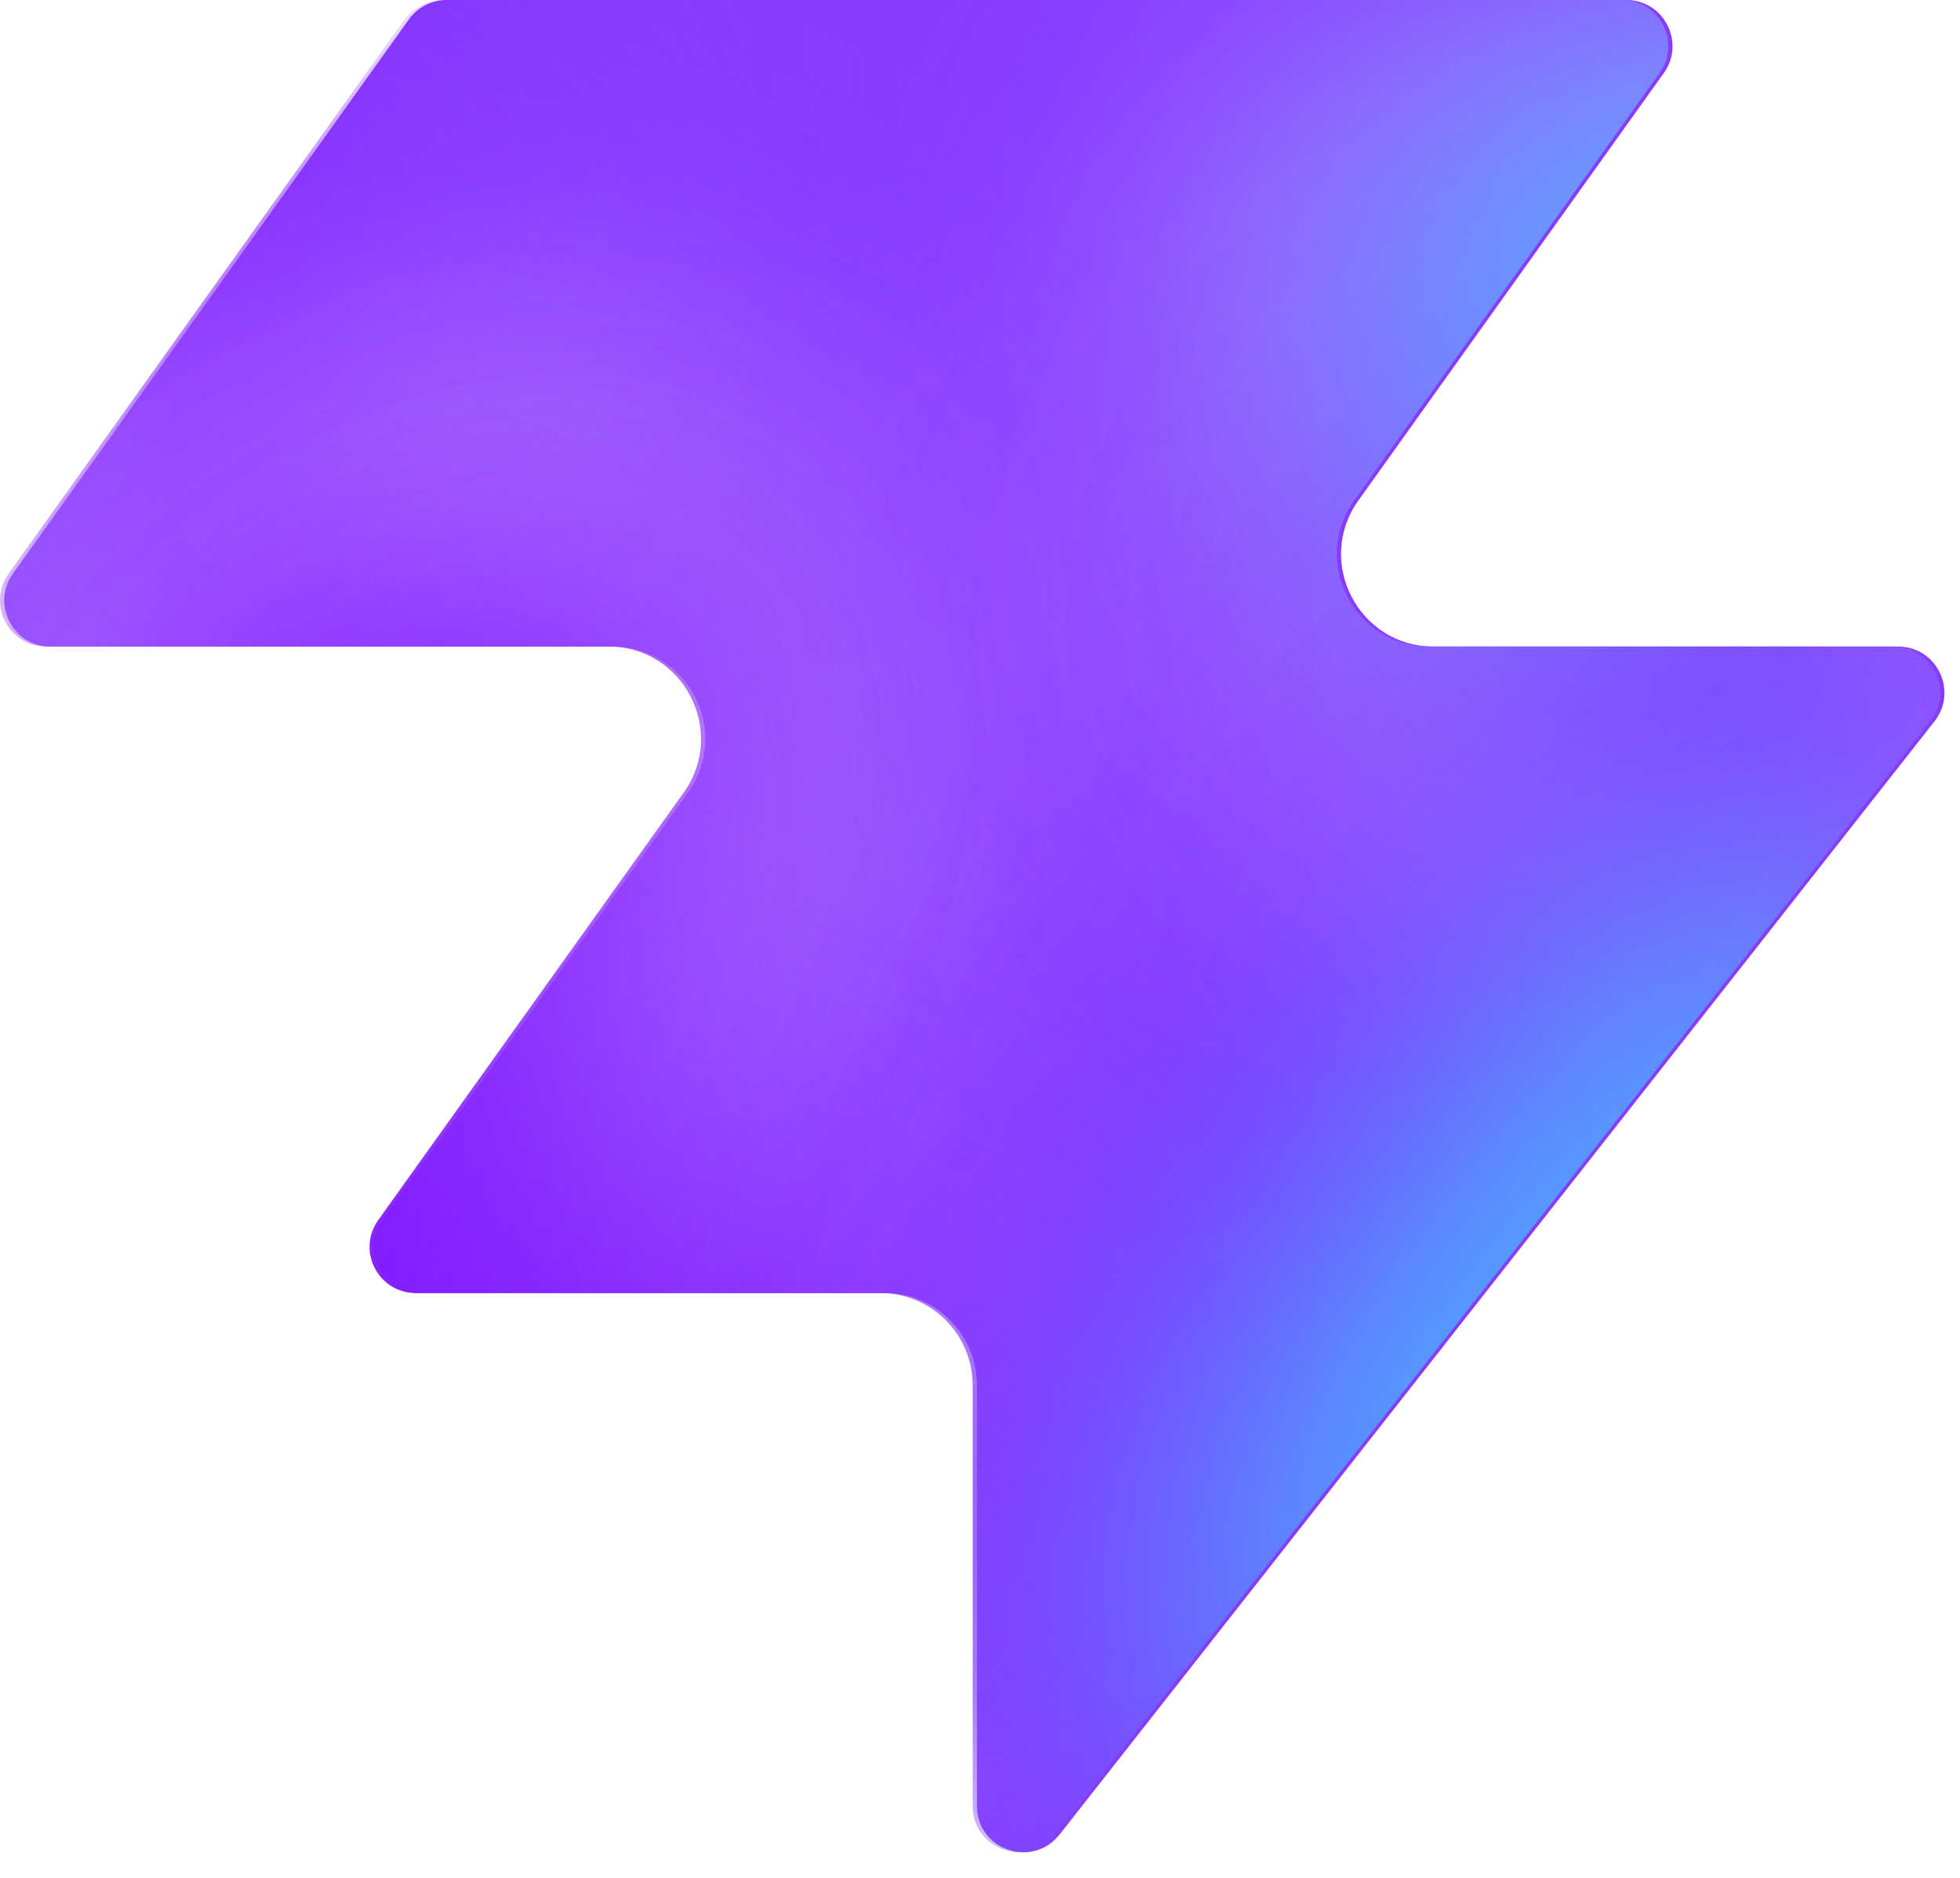
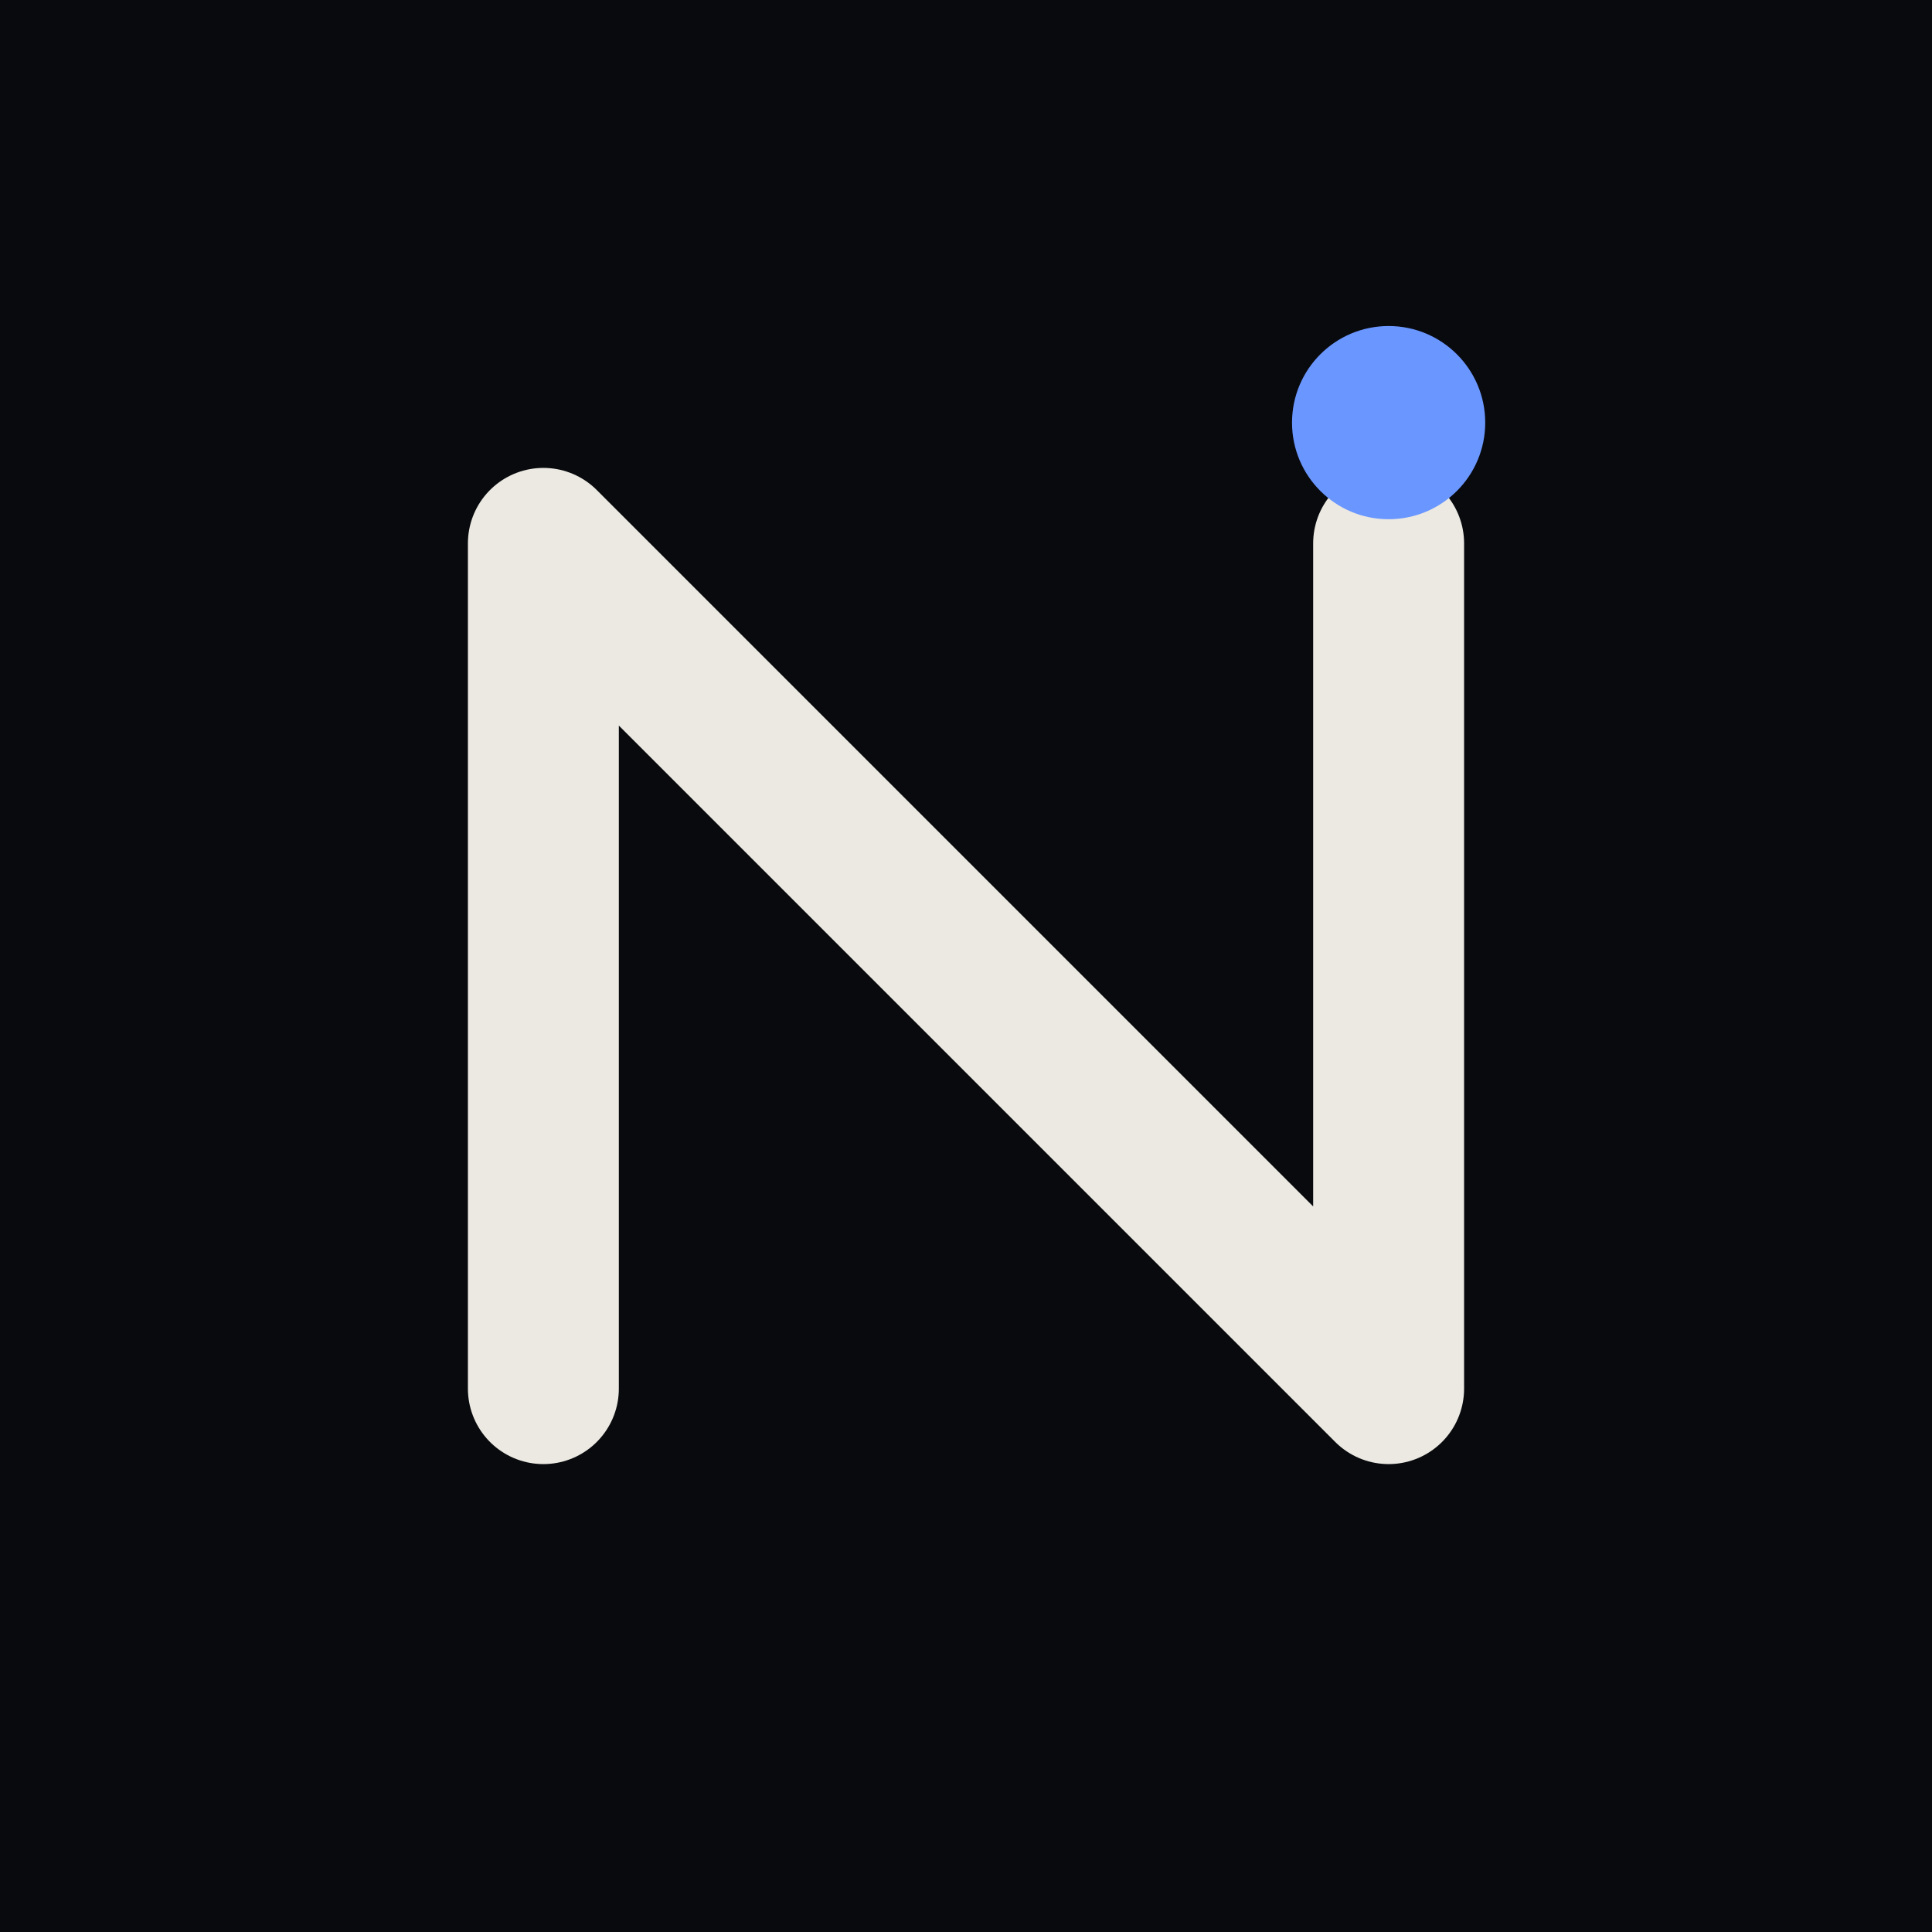
- <svg xmlns="http://www.w3.org/2000/svg" width="48" height="46" fill="none" viewBox="0 0 48 46">
-   <path fill="#863bff" d="M25.946 44.938c-.664.845-2.021.375-2.021-.698V33.937a2.26 2.26 0 0 0-2.262-2.262H10.287c-.92 0-1.456-1.04-.92-1.788l7.48-10.471c1.07-1.497 0-3.578-1.842-3.578H1.237c-.92 0-1.456-1.04-.92-1.788L10.013.474c.214-.297.556-.474.92-.474h28.894c.92 0 1.456 1.04.92 1.788l-7.48 10.471c-1.07 1.498 0 3.579 1.842 3.579h11.377c.943 0 1.473 1.088.89 1.83L25.947 44.94z" style="fill:#863bff;fill:color(display-p3 .525 .23 1);fill-opacity:1" />
-   <mask id="a" width="48" height="46" x="0" y="0" maskUnits="userSpaceOnUse" style="mask-type:alpha">
-     <path fill="#000" d="M25.842 44.938c-.664.844-2.021.375-2.021-.698V33.937a2.26 2.26 0 0 0-2.262-2.262H10.183c-.92 0-1.456-1.04-.92-1.788l7.48-10.471c1.07-1.498 0-3.579-1.842-3.579H1.133c-.92 0-1.456-1.04-.92-1.787L9.91.473c.214-.297.556-.474.92-.474h28.894c.92 0 1.456 1.04.92 1.788l-7.48 10.471c-1.07 1.498 0 3.578 1.842 3.578h11.377c.943 0 1.473 1.088.89 1.832L25.843 44.94z" style="fill:#000;fill-opacity:1" />
-   </mask>
-   <g mask="url(#a)">
-     <g filter="url(#b)">
-       <ellipse cx="5.508" cy="14.704" fill="#ede6ff" rx="5.508" ry="14.704" style="fill:#ede6ff;fill:color(display-p3 .927 .903 1);fill-opacity:1" transform="matrix(.00324 1 1 -.00324 -4.47 31.516)" />
-     </g>
-     <g filter="url(#c)">
-       <ellipse cx="10.399" cy="29.851" fill="#ede6ff" rx="10.399" ry="29.851" style="fill:#ede6ff;fill:color(display-p3 .927 .903 1);fill-opacity:1" transform="matrix(.00324 1 1 -.00324 -39.328 7.883)" />
-     </g>
-     <g filter="url(#d)">
-       <ellipse cx="5.508" cy="30.487" fill="#7e14ff" rx="5.508" ry="30.487" style="fill:#7e14ff;fill:color(display-p3 .492 .077 1);fill-opacity:1" transform="rotate(89.814 -25.913 -14.639)scale(1 -1)" />
-     </g>
-     <g filter="url(#e)">
-       <ellipse cx="5.508" cy="30.599" fill="#7e14ff" rx="5.508" ry="30.599" style="fill:#7e14ff;fill:color(display-p3 .492 .077 1);fill-opacity:1" transform="rotate(89.814 -32.644 -3.334)scale(1 -1)" />
-     </g>
-     <g filter="url(#f)">
-       <ellipse cx="5.508" cy="30.599" fill="#7e14ff" rx="5.508" ry="30.599" style="fill:#7e14ff;fill:color(display-p3 .492 .077 1);fill-opacity:1" transform="matrix(.00324 1 1 -.00324 -34.34 30.47)" />
-     </g>
-     <g filter="url(#g)">
-       <ellipse cx="14.072" cy="22.078" fill="#ede6ff" rx="14.072" ry="22.078" style="fill:#ede6ff;fill:color(display-p3 .927 .903 1);fill-opacity:1" transform="rotate(93.35 24.506 48.493)scale(-1 1)" />
-     </g>
-     <g filter="url(#h)">
-       <ellipse cx="3.47" cy="21.501" fill="#7e14ff" rx="3.47" ry="21.501" style="fill:#7e14ff;fill:color(display-p3 .492 .077 1);fill-opacity:1" transform="rotate(89.009 28.708 47.59)scale(-1 1)" />
-     </g>
-     <g filter="url(#i)">
-       <ellipse cx="3.47" cy="21.501" fill="#7e14ff" rx="3.47" ry="21.501" style="fill:#7e14ff;fill:color(display-p3 .492 .077 1);fill-opacity:1" transform="rotate(89.009 28.708 47.59)scale(-1 1)" />
-     </g>
-     <g filter="url(#j)">
-       <ellipse cx=".387" cy="8.972" fill="#7e14ff" rx="4.407" ry="29.108" style="fill:#7e14ff;fill:color(display-p3 .492 .077 1);fill-opacity:1" transform="rotate(39.51 .387 8.972)" />
-     </g>
-     <g filter="url(#k)">
-       <ellipse cx="47.523" cy="-6.092" fill="#7e14ff" rx="4.407" ry="29.108" style="fill:#7e14ff;fill:color(display-p3 .492 .077 1);fill-opacity:1" transform="rotate(37.892 47.523 -6.092)" />
-     </g>
-     <g filter="url(#l)">
-       <ellipse cx="41.412" cy="6.333" fill="#47bfff" rx="5.971" ry="9.665" style="fill:#47bfff;fill:color(display-p3 .28 .748 1);fill-opacity:1" transform="rotate(37.892 41.412 6.333)" />
-     </g>
-     <g filter="url(#m)">
-       <ellipse cx="-1.879" cy="38.332" fill="#7e14ff" rx="4.407" ry="29.108" style="fill:#7e14ff;fill:color(display-p3 .492 .077 1);fill-opacity:1" transform="rotate(37.892 -1.88 38.332)" />
-     </g>
-     <g filter="url(#n)">
-       <ellipse cx="-1.879" cy="38.332" fill="#7e14ff" rx="4.407" ry="29.108" style="fill:#7e14ff;fill:color(display-p3 .492 .077 1);fill-opacity:1" transform="rotate(37.892 -1.88 38.332)" />
-     </g>
-     <g filter="url(#o)">
-       <ellipse cx="35.651" cy="29.907" fill="#7e14ff" rx="4.407" ry="29.108" style="fill:#7e14ff;fill:color(display-p3 .492 .077 1);fill-opacity:1" transform="rotate(37.892 35.651 29.907)" />
-     </g>
-     <g filter="url(#p)">
-       <ellipse cx="38.418" cy="32.4" fill="#47bfff" rx="5.971" ry="15.297" style="fill:#47bfff;fill:color(display-p3 .28 .748 1);fill-opacity:1" transform="rotate(37.892 38.418 32.4)" />
-     </g>
-   </g>
-   <defs>
-     <filter id="b" width="60.045" height="41.654" x="-19.77" y="16.149" color-interpolation-filters="sRGB" filterUnits="userSpaceOnUse">
-       <feFlood flood-opacity="0" result="BackgroundImageFix" />
-       <feBlend in="SourceGraphic" in2="BackgroundImageFix" result="shape" />
-       <feGaussianBlur result="effect1_foregroundBlur_2002_17158" stdDeviation="7.659" />
-     </filter>
-     <filter id="c" width="90.34" height="51.437" x="-54.613" y="-7.533" color-interpolation-filters="sRGB" filterUnits="userSpaceOnUse">
-       <feFlood flood-opacity="0" result="BackgroundImageFix" />
-       <feBlend in="SourceGraphic" in2="BackgroundImageFix" result="shape" />
-       <feGaussianBlur result="effect1_foregroundBlur_2002_17158" stdDeviation="7.659" />
-     </filter>
-     <filter id="d" width="79.355" height="29.4" x="-49.64" y="2.03" color-interpolation-filters="sRGB" filterUnits="userSpaceOnUse">
-       <feFlood flood-opacity="0" result="BackgroundImageFix" />
-       <feBlend in="SourceGraphic" in2="BackgroundImageFix" result="shape" />
-       <feGaussianBlur result="effect1_foregroundBlur_2002_17158" stdDeviation="4.596" />
-     </filter>
-     <filter id="e" width="79.579" height="29.4" x="-45.045" y="20.029" color-interpolation-filters="sRGB" filterUnits="userSpaceOnUse">
-       <feFlood flood-opacity="0" result="BackgroundImageFix" />
-       <feBlend in="SourceGraphic" in2="BackgroundImageFix" result="shape" />
-       <feGaussianBlur result="effect1_foregroundBlur_2002_17158" stdDeviation="4.596" />
-     </filter>
-     <filter id="f" width="79.579" height="29.4" x="-43.513" y="21.178" color-interpolation-filters="sRGB" filterUnits="userSpaceOnUse">
-       <feFlood flood-opacity="0" result="BackgroundImageFix" />
-       <feBlend in="SourceGraphic" in2="BackgroundImageFix" result="shape" />
-       <feGaussianBlur result="effect1_foregroundBlur_2002_17158" stdDeviation="4.596" />
-     </filter>
-     <filter id="g" width="74.749" height="58.852" x="15.756" y="-17.901" color-interpolation-filters="sRGB" filterUnits="userSpaceOnUse">
-       <feFlood flood-opacity="0" result="BackgroundImageFix" />
-       <feBlend in="SourceGraphic" in2="BackgroundImageFix" result="shape" />
-       <feGaussianBlur result="effect1_foregroundBlur_2002_17158" stdDeviation="7.659" />
-     </filter>
-     <filter id="h" width="61.377" height="25.362" x="23.548" y="2.284" color-interpolation-filters="sRGB" filterUnits="userSpaceOnUse">
-       <feFlood flood-opacity="0" result="BackgroundImageFix" />
-       <feBlend in="SourceGraphic" in2="BackgroundImageFix" result="shape" />
-       <feGaussianBlur result="effect1_foregroundBlur_2002_17158" stdDeviation="4.596" />
-     </filter>
-     <filter id="i" width="61.377" height="25.362" x="23.548" y="2.284" color-interpolation-filters="sRGB" filterUnits="userSpaceOnUse">
-       <feFlood flood-opacity="0" result="BackgroundImageFix" />
-       <feBlend in="SourceGraphic" in2="BackgroundImageFix" result="shape" />
-       <feGaussianBlur result="effect1_foregroundBlur_2002_17158" stdDeviation="4.596" />
-     </filter>
-     <filter id="j" width="56.045" height="63.649" x="-27.636" y="-22.853" color-interpolation-filters="sRGB" filterUnits="userSpaceOnUse">
-       <feFlood flood-opacity="0" result="BackgroundImageFix" />
-       <feBlend in="SourceGraphic" in2="BackgroundImageFix" result="shape" />
-       <feGaussianBlur result="effect1_foregroundBlur_2002_17158" stdDeviation="4.596" />
-     </filter>
-     <filter id="k" width="54.814" height="64.646" x="20.116" y="-38.415" color-interpolation-filters="sRGB" filterUnits="userSpaceOnUse">
-       <feFlood flood-opacity="0" result="BackgroundImageFix" />
-       <feBlend in="SourceGraphic" in2="BackgroundImageFix" result="shape" />
-       <feGaussianBlur result="effect1_foregroundBlur_2002_17158" stdDeviation="4.596" />
-     </filter>
-     <filter id="l" width="33.541" height="35.313" x="24.641" y="-11.323" color-interpolation-filters="sRGB" filterUnits="userSpaceOnUse">
-       <feFlood flood-opacity="0" result="BackgroundImageFix" />
-       <feBlend in="SourceGraphic" in2="BackgroundImageFix" result="shape" />
-       <feGaussianBlur result="effect1_foregroundBlur_2002_17158" stdDeviation="4.596" />
-     </filter>
-     <filter id="m" width="54.814" height="64.646" x="-29.286" y="6.009" color-interpolation-filters="sRGB" filterUnits="userSpaceOnUse">
-       <feFlood flood-opacity="0" result="BackgroundImageFix" />
-       <feBlend in="SourceGraphic" in2="BackgroundImageFix" result="shape" />
-       <feGaussianBlur result="effect1_foregroundBlur_2002_17158" stdDeviation="4.596" />
-     </filter>
-     <filter id="n" width="54.814" height="64.646" x="-29.286" y="6.009" color-interpolation-filters="sRGB" filterUnits="userSpaceOnUse">
-       <feFlood flood-opacity="0" result="BackgroundImageFix" />
-       <feBlend in="SourceGraphic" in2="BackgroundImageFix" result="shape" />
-       <feGaussianBlur result="effect1_foregroundBlur_2002_17158" stdDeviation="4.596" />
-     </filter>
-     <filter id="o" width="54.814" height="64.646" x="8.244" y="-2.416" color-interpolation-filters="sRGB" filterUnits="userSpaceOnUse">
-       <feFlood flood-opacity="0" result="BackgroundImageFix" />
-       <feBlend in="SourceGraphic" in2="BackgroundImageFix" result="shape" />
-       <feGaussianBlur result="effect1_foregroundBlur_2002_17158" stdDeviation="4.596" />
-     </filter>
-     <filter id="p" width="39.409" height="43.623" x="18.713" y="10.588" color-interpolation-filters="sRGB" filterUnits="userSpaceOnUse">
-       <feFlood flood-opacity="0" result="BackgroundImageFix" />
-       <feBlend in="SourceGraphic" in2="BackgroundImageFix" result="shape" />
-       <feGaussianBlur result="effect1_foregroundBlur_2002_17158" stdDeviation="4.596" />
-     </filter>
-   </defs>
+ <svg xmlns="http://www.w3.org/2000/svg" viewBox="0 0 64 64">
+   <rect width="64" height="64" fill="#080a0e" />
+   <path d="M18 46V18L46 46V18" fill="none" stroke="#ece9e2" stroke-width="5" stroke-linecap="round" stroke-linejoin="round" />
+   <circle cx="46" cy="14" r="3.2" fill="#6a96ff" />
</svg>
